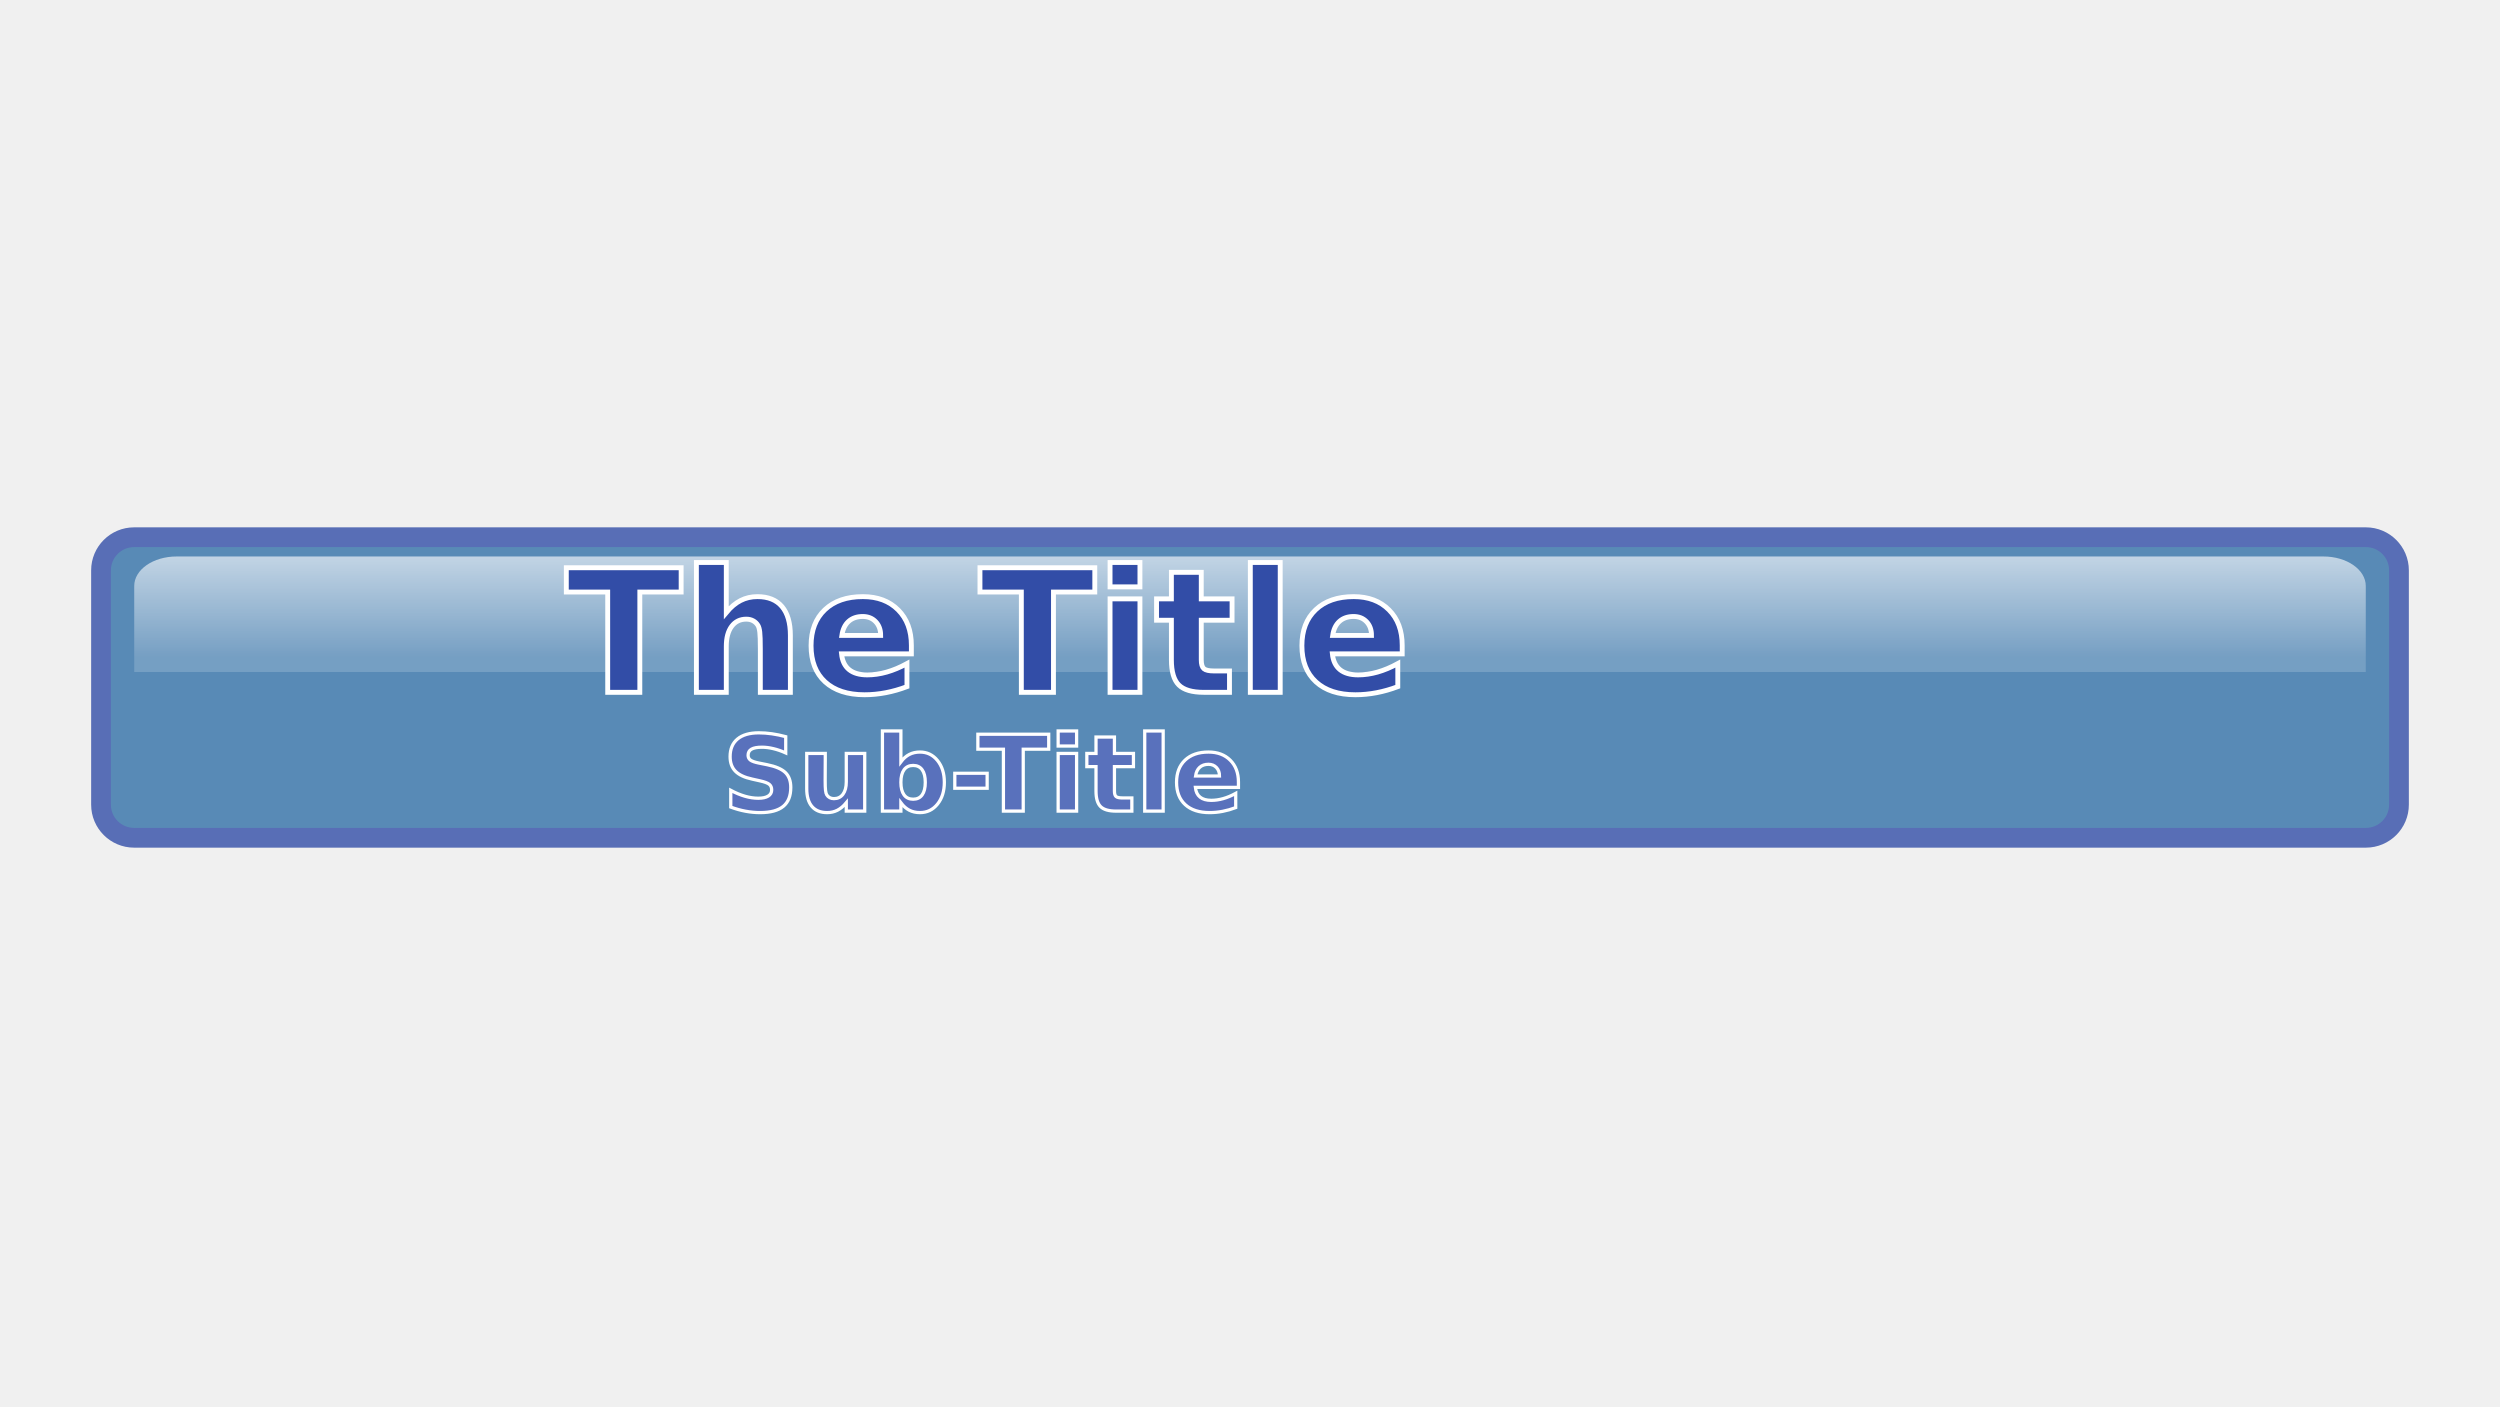
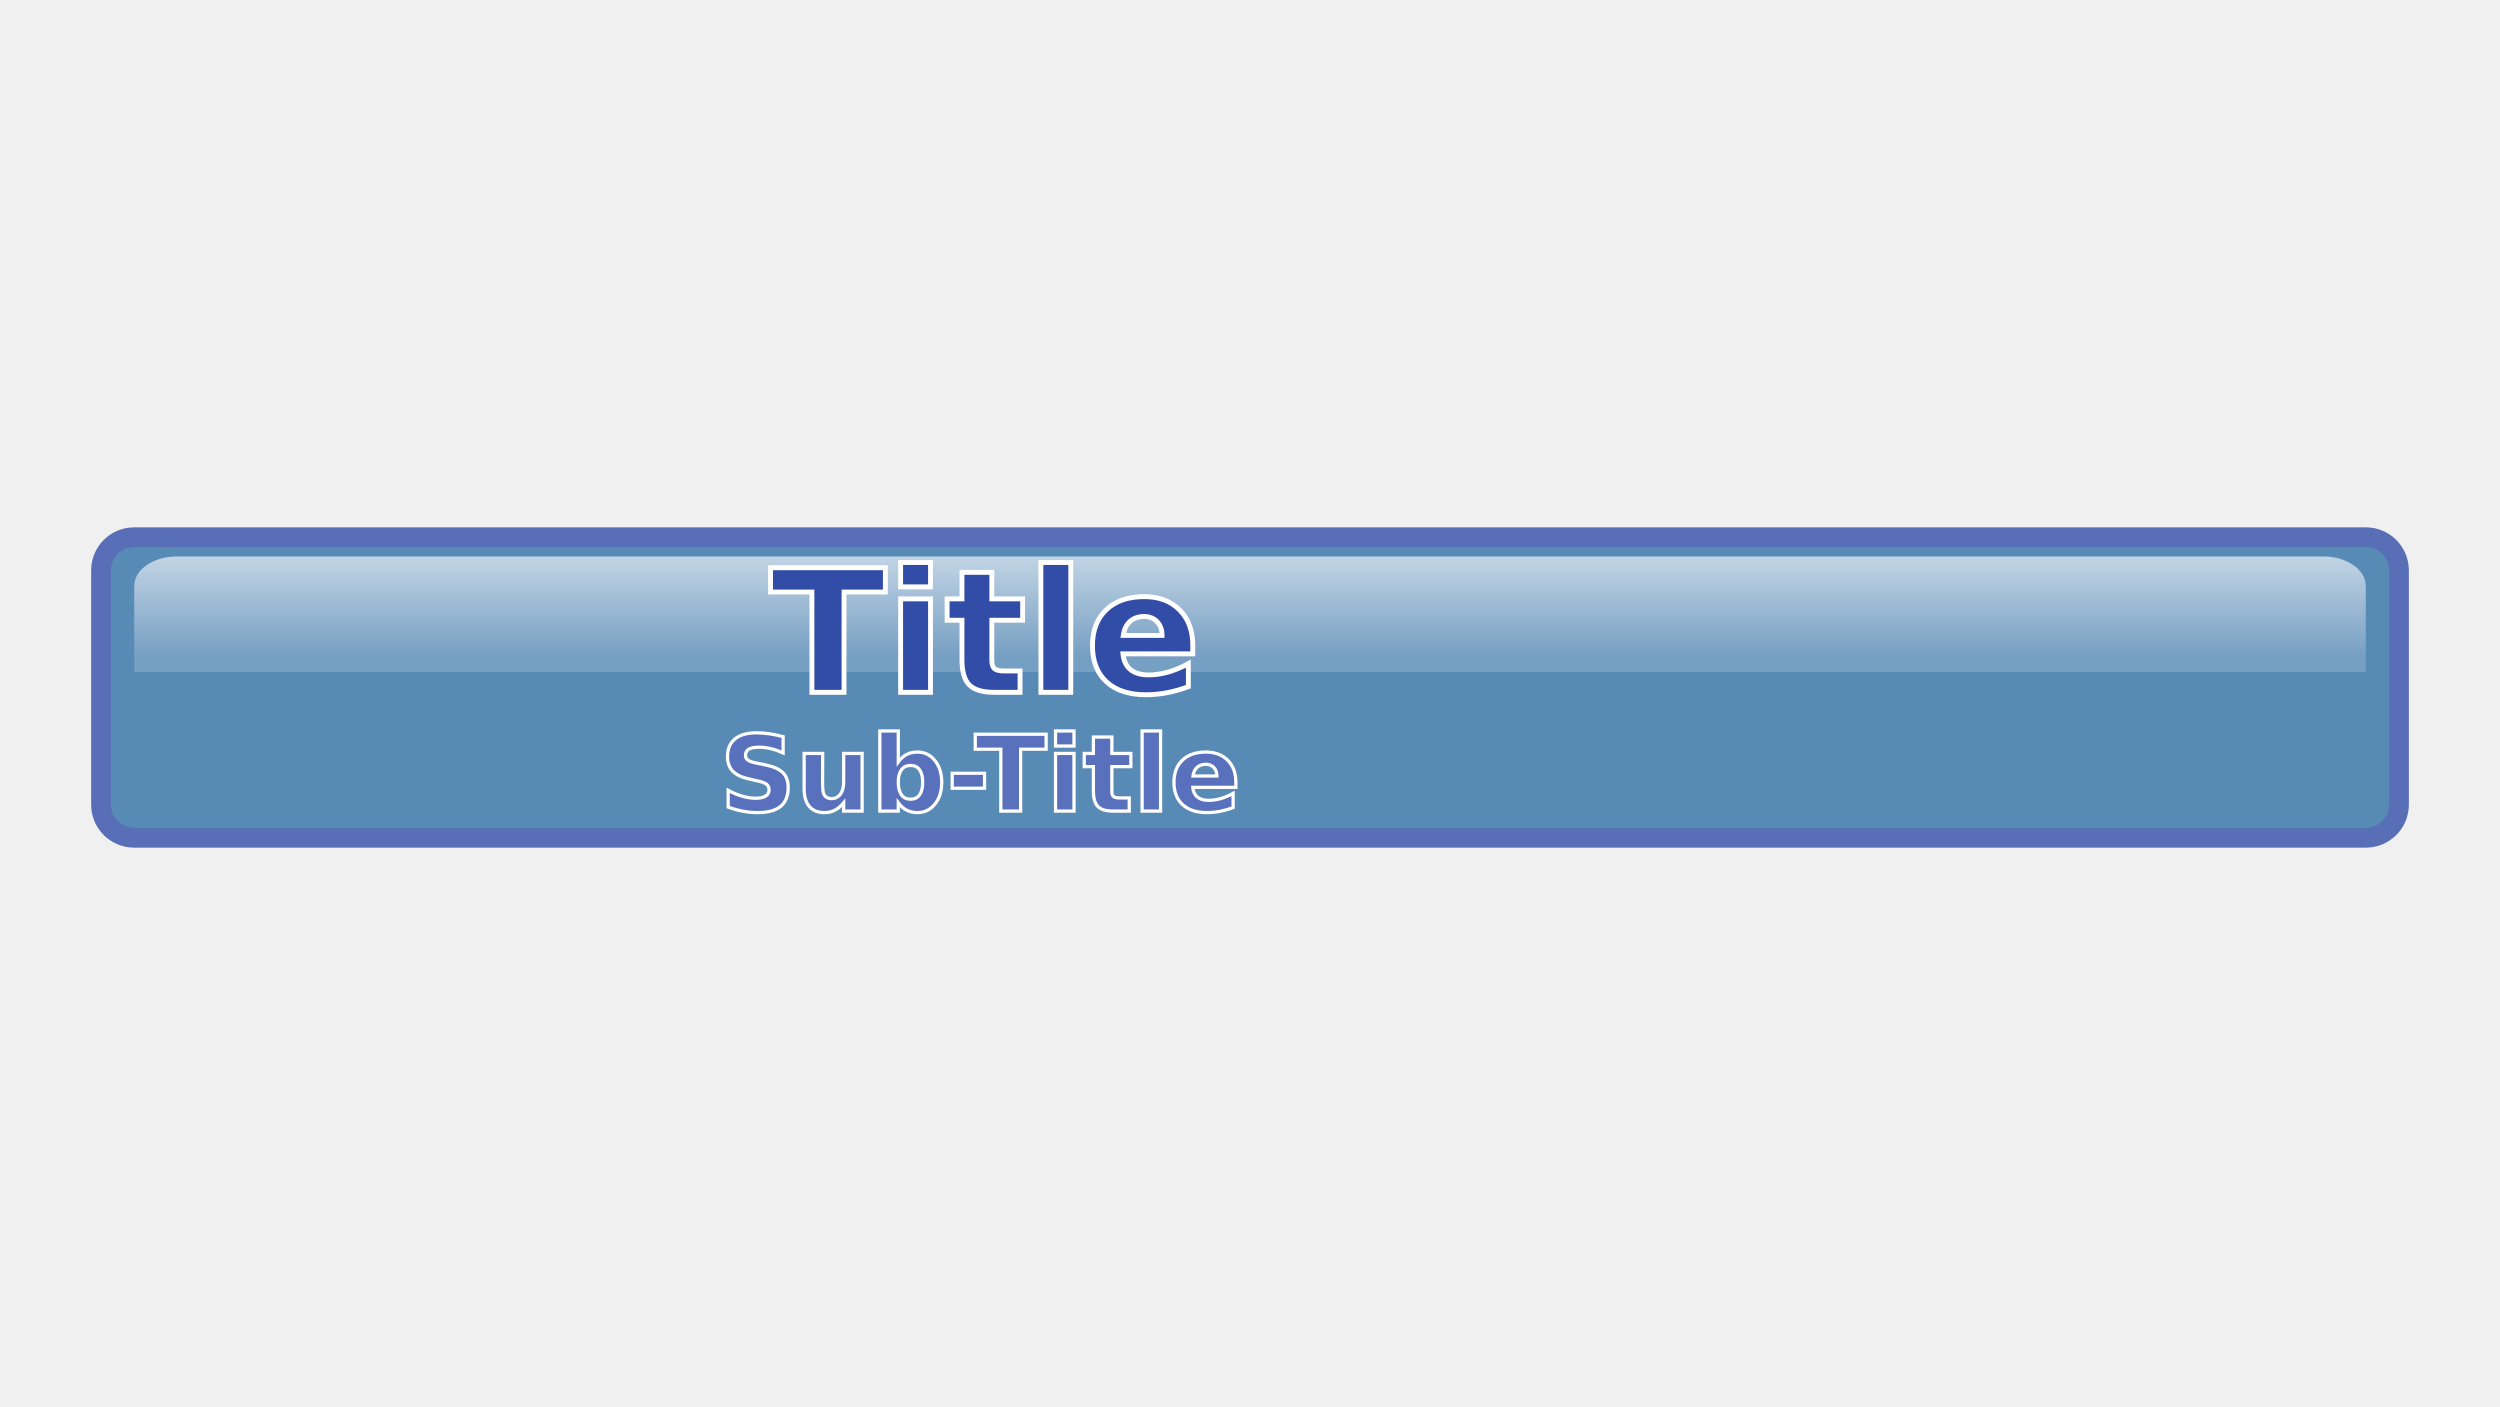
<svg xmlns="http://www.w3.org/2000/svg" xmlns:xlink="http://www.w3.org/1999/xlink" width="1920" height="1080" id="svg2383" version="1.0">
  <defs id="defs2385">
    <linearGradient id="linearGradient3183">
      <stop style="stop-color:#ffffff;stop-opacity:0.792" offset="0" id="stop3185" />
      <stop style="stop-color:#ffffff;stop-opacity:0.221" offset="1" id="stop3187" />
    </linearGradient>
    <linearGradient id="linearGradient3182">
      <stop style="stop-color:#ffffff;stop-opacity:0.55" offset="0" id="stop3184" />
      <stop style="stop-color:#ffffff;stop-opacity:0;" offset="1" id="stop3186" />
    </linearGradient>
    <linearGradient id="linearGradient3174">
      <stop style="stop-color:#324da7;stop-opacity:0.55" offset="0" id="stop3176" />
      <stop style="stop-color:#324da7;stop-opacity:0;" offset="1" id="stop3178" />
    </linearGradient>
    <linearGradient id="linearGradient3190">
      <stop style="stop-color:#324da7;stop-opacity:1" offset="0" id="stop3192" />
      <stop style="stop-color:#324da7;stop-opacity:0;" offset="1" id="stop3194" />
    </linearGradient>
    <linearGradient id="linearGradient3267">
      <stop style="stop-color:#0000ff;stop-opacity:0" offset="0" id="stop3269" />
      <stop id="stop3275" offset="0.488" style="stop-color:#ffffff;stop-opacity:1" />
      <stop style="stop-color:#0000ff;stop-opacity:0;" offset="1" id="stop3271" />
    </linearGradient>
    <linearGradient xlink:href="#linearGradient3267" id="linearGradient3273" x1="333.266" y1="671.267" x2="1668.856" y2="671.267" gradientUnits="userSpaceOnUse" gradientTransform="matrix(0.4475832,0,0,1.159409,-317.7284,-354.2385)" />
    <linearGradient xlink:href="#linearGradient3267" id="linearGradient3463" gradientUnits="userSpaceOnUse" gradientTransform="matrix(0.4475832,0,0,1.159409,-317.7285,-255.9335)" x1="333.266" y1="671.267" x2="1668.856" y2="671.267" />
    <linearGradient xlink:href="#linearGradient3190" id="linearGradient3196" x1="1917.672" y1="542.599" x2="1622.826" y2="542.599" gradientUnits="userSpaceOnUse" gradientTransform="translate(-480.0017,0)" />
    <linearGradient xlink:href="#linearGradient3190" id="linearGradient3200" gradientUnits="userSpaceOnUse" x1="1917.672" y1="542.599" x2="1622.826" y2="542.599" gradientTransform="matrix(-1,0,0,1,1920.003,7.77e-2)" />
    <linearGradient xlink:href="#linearGradient3174" id="linearGradient3180" x1="513.012" y1="-540.846" x2="513.012" y2="-636.175" gradientUnits="userSpaceOnUse" />
    <linearGradient xlink:href="#linearGradient3182" id="linearGradient3188" x1="719.998" y1="-540.846" x2="719.998" y2="-631.51" gradientUnits="userSpaceOnUse" />
    <linearGradient xlink:href="#linearGradient3174" id="linearGradient3197" gradientUnits="userSpaceOnUse" x1="513.012" y1="-540.846" x2="513.012" y2="-636.175" />
    <linearGradient xlink:href="#linearGradient3182" id="linearGradient3199" gradientUnits="userSpaceOnUse" x1="719.998" y1="-540.846" x2="719.998" y2="-631.51" />
    <linearGradient xlink:href="#linearGradient3183" id="linearGradient3189" x1="166.469" y1="426.562" x2="166.469" y2="511.386" gradientUnits="userSpaceOnUse" gradientTransform="matrix(1,0,0,0.9178961,-0.3613241,35.02245)" />
    <linearGradient xlink:href="#linearGradient3174" id="linearGradient3193" gradientUnits="userSpaceOnUse" x1="513.012" y1="-540.846" x2="513.012" y2="-636.175" gradientTransform="translate(-0.9999615,-5.707886)" />
    <linearGradient xlink:href="#linearGradient3182" id="linearGradient3195" gradientUnits="userSpaceOnUse" x1="719.998" y1="-540.846" x2="719.998" y2="-631.51" gradientTransform="translate(-0.9999615,-5.707886)" />
    <linearGradient xlink:href="#linearGradient3183" id="linearGradient2421" gradientUnits="userSpaceOnUse" gradientTransform="matrix(1,0,0,0.9178961,-0.3613241,35.02245)" x1="166.469" y1="426.562" x2="166.469" y2="511.386" />
    <linearGradient xlink:href="#linearGradient3183" id="linearGradient2428" gradientUnits="userSpaceOnUse" gradientTransform="matrix(1.31049,0,0,0.9105391,13.97438,38.97371)" x1="166.469" y1="426.562" x2="166.469" y2="511.386" />
    <linearGradient xlink:href="#linearGradient3183" id="linearGradient2439" gradientUnits="userSpaceOnUse" gradientTransform="matrix(1.31049,0,0,0.9105391,13.97438,38.97371)" x1="166.469" y1="426.562" x2="166.469" y2="511.386" />
  </defs>
  <g id="layer1" transform="translate(1.9328e-3,0)">
    <rect style="opacity:0;fill:#e0e7ff;fill-opacity:1;stroke:none;stroke-width:1;stroke-miterlimit:4;stroke-dasharray:none;stroke-opacity:1" id="rect3160" width="1920" height="1080.005" x="-0.002" y="-0.005" rx="0" ry="0" />
    <g id="g2431" transform="translate(2.00002,0)">
      <rect ry="25.43" y="412.585" x="75.583" height="230.829" width="1764.829" id="rect2406" style="opacity:0.8;fill:#3271a7;fill-opacity:1;stroke:#324da7;stroke-width:15.171;stroke-miterlimit:4;stroke-dasharray:none;stroke-opacity:1" />
      <path id="rect2407" d="M 133.679,427.376 C 115.605,427.376 101.081,437.495 101.081,450.054 L 101.081,516.096 L 1814.915,516.096 L 1814.915,450.054 C 1814.915,437.495 1800.391,427.376 1782.317,427.376 L 133.679,427.376 z" style="opacity:0.8;fill:url(#linearGradient2439);fill-opacity:1;stroke:none;stroke-width:12.921;stroke-miterlimit:4;stroke-dasharray:none;stroke-opacity:1" />
-       <text id="text2395" y="531.712" x="962.818" style="font-size:185.21px;font-style:normal;font-variant:normal;font-weight:normal;font-stretch:normal;text-align:start;line-height:125%;writing-mode:lr-tb;text-anchor:start;fill:#324da7;fill-opacity:1;stroke:#ffffff;stroke-width:3.75;stroke-linecap:butt;stroke-linejoin:miter;stroke-miterlimit:4;stroke-dasharray:none;stroke-dashoffset:0;stroke-opacity:1;font-family:Bitstream Vera Sans;-inkscape-font-specification:Bitstream Vera Sans" xml:space="preserve">
-         <tspan style="font-size:131.251px;font-style:normal;font-variant:normal;font-weight:bold;font-stretch:normal;text-align:center;line-height:125%;writing-mode:lr-tb;text-anchor:middle;fill:#324da7;fill-opacity:1;stroke:#ffffff;stroke-width:3.75;stroke-miterlimit:4;stroke-dasharray:none;stroke-opacity:1;font-family:Bitstream Vera Sans;-inkscape-font-specification:Bitstream Vera Sans Bold" y="531.712" x="962.818" id="tspan2397">The Title</tspan>
+       <text id="text2395" y="531.712" x="960.818" style="font-size:185.21px;font-style:normal;font-variant:normal;font-weight:normal;font-stretch:normal;text-align:center;line-height:125%;writing-mode:lr-tb;text-anchor:middle;fill:#324da7;fill-opacity:1;stroke:#ffffff;stroke-width:3.75;stroke-linecap:butt;stroke-linejoin:miter;stroke-miterlimit:4;stroke-opacity:1;stroke-dasharray:none;stroke-dashoffset:0;font-family:Bitstream Vera Sans;-inkscape-font-specification:Bitstream Vera Sans" xml:space="preserve">
+         <tspan style="font-size:131.251px;font-style:normal;font-variant:normal;font-weight:bold;font-stretch:normal;text-align:center;line-height:125%;writing-mode:lr-tb;text-anchor:middle;fill:#324da7;fill-opacity:1;stroke:#ffffff;stroke-width:3.75;stroke-miterlimit:4;stroke-opacity:1;stroke-dasharray:none;font-family:Bitstream Vera Sans;-inkscape-font-specification:Bitstream Vera Sans Bold" y="531.712" x="960.818" id="tspan2397">Title</tspan>
      </text>
-       <text id="text2413" y="622.931" x="959.029" style="font-size:185.21px;font-style:normal;font-variant:normal;font-weight:normal;font-stretch:normal;text-align:start;line-height:125%;writing-mode:lr-tb;text-anchor:start;fill:#5971bc;fill-opacity:1;stroke:#ffffff;stroke-width:2.5;stroke-linecap:butt;stroke-linejoin:miter;stroke-miterlimit:4;stroke-dasharray:none;stroke-dashoffset:0;stroke-opacity:1;font-family:Bitstream Vera Sans;-inkscape-font-specification:Bitstream Vera Sans" xml:space="preserve">
-         <tspan style="font-size:81px;font-style:normal;font-variant:normal;font-weight:bold;font-stretch:normal;text-align:center;line-height:125%;writing-mode:lr-tb;text-anchor:middle;fill:#5971bc;fill-opacity:1;stroke:#ffffff;stroke-width:2.5;stroke-miterlimit:4;stroke-dasharray:none;stroke-opacity:1;font-family:Bitstream Vera Sans;-inkscape-font-specification:Bitstream Vera Sans Bold" y="622.931" x="959.029" id="tspan2415">Sub-Title</tspan>
+       <text id="text2413" y="622.931" x="957.029" style="font-size:185.21px;font-style:normal;font-variant:normal;font-weight:normal;font-stretch:normal;text-align:center;line-height:125%;writing-mode:lr-tb;text-anchor:middle;fill:#5971bc;fill-opacity:1;stroke:#ffffff;stroke-width:2.5;stroke-linecap:butt;stroke-linejoin:miter;stroke-miterlimit:4;stroke-opacity:1;stroke-dasharray:none;stroke-dashoffset:0;font-family:Bitstream Vera Sans;-inkscape-font-specification:Bitstream Vera Sans" xml:space="preserve">
+         <tspan style="font-size:81px;font-style:normal;font-variant:normal;font-weight:bold;font-stretch:normal;text-align:center;line-height:125%;writing-mode:lr-tb;text-anchor:middle;fill:#5971bc;fill-opacity:1;stroke:#ffffff;stroke-width:2.5;stroke-miterlimit:4;stroke-opacity:1;stroke-dasharray:none;font-family:Bitstream Vera Sans;-inkscape-font-specification:Bitstream Vera Sans Bold" y="622.931" x="957.029" id="tspan2415">Sub-Title</tspan>
      </text>
    </g>
  </g>
</svg>
